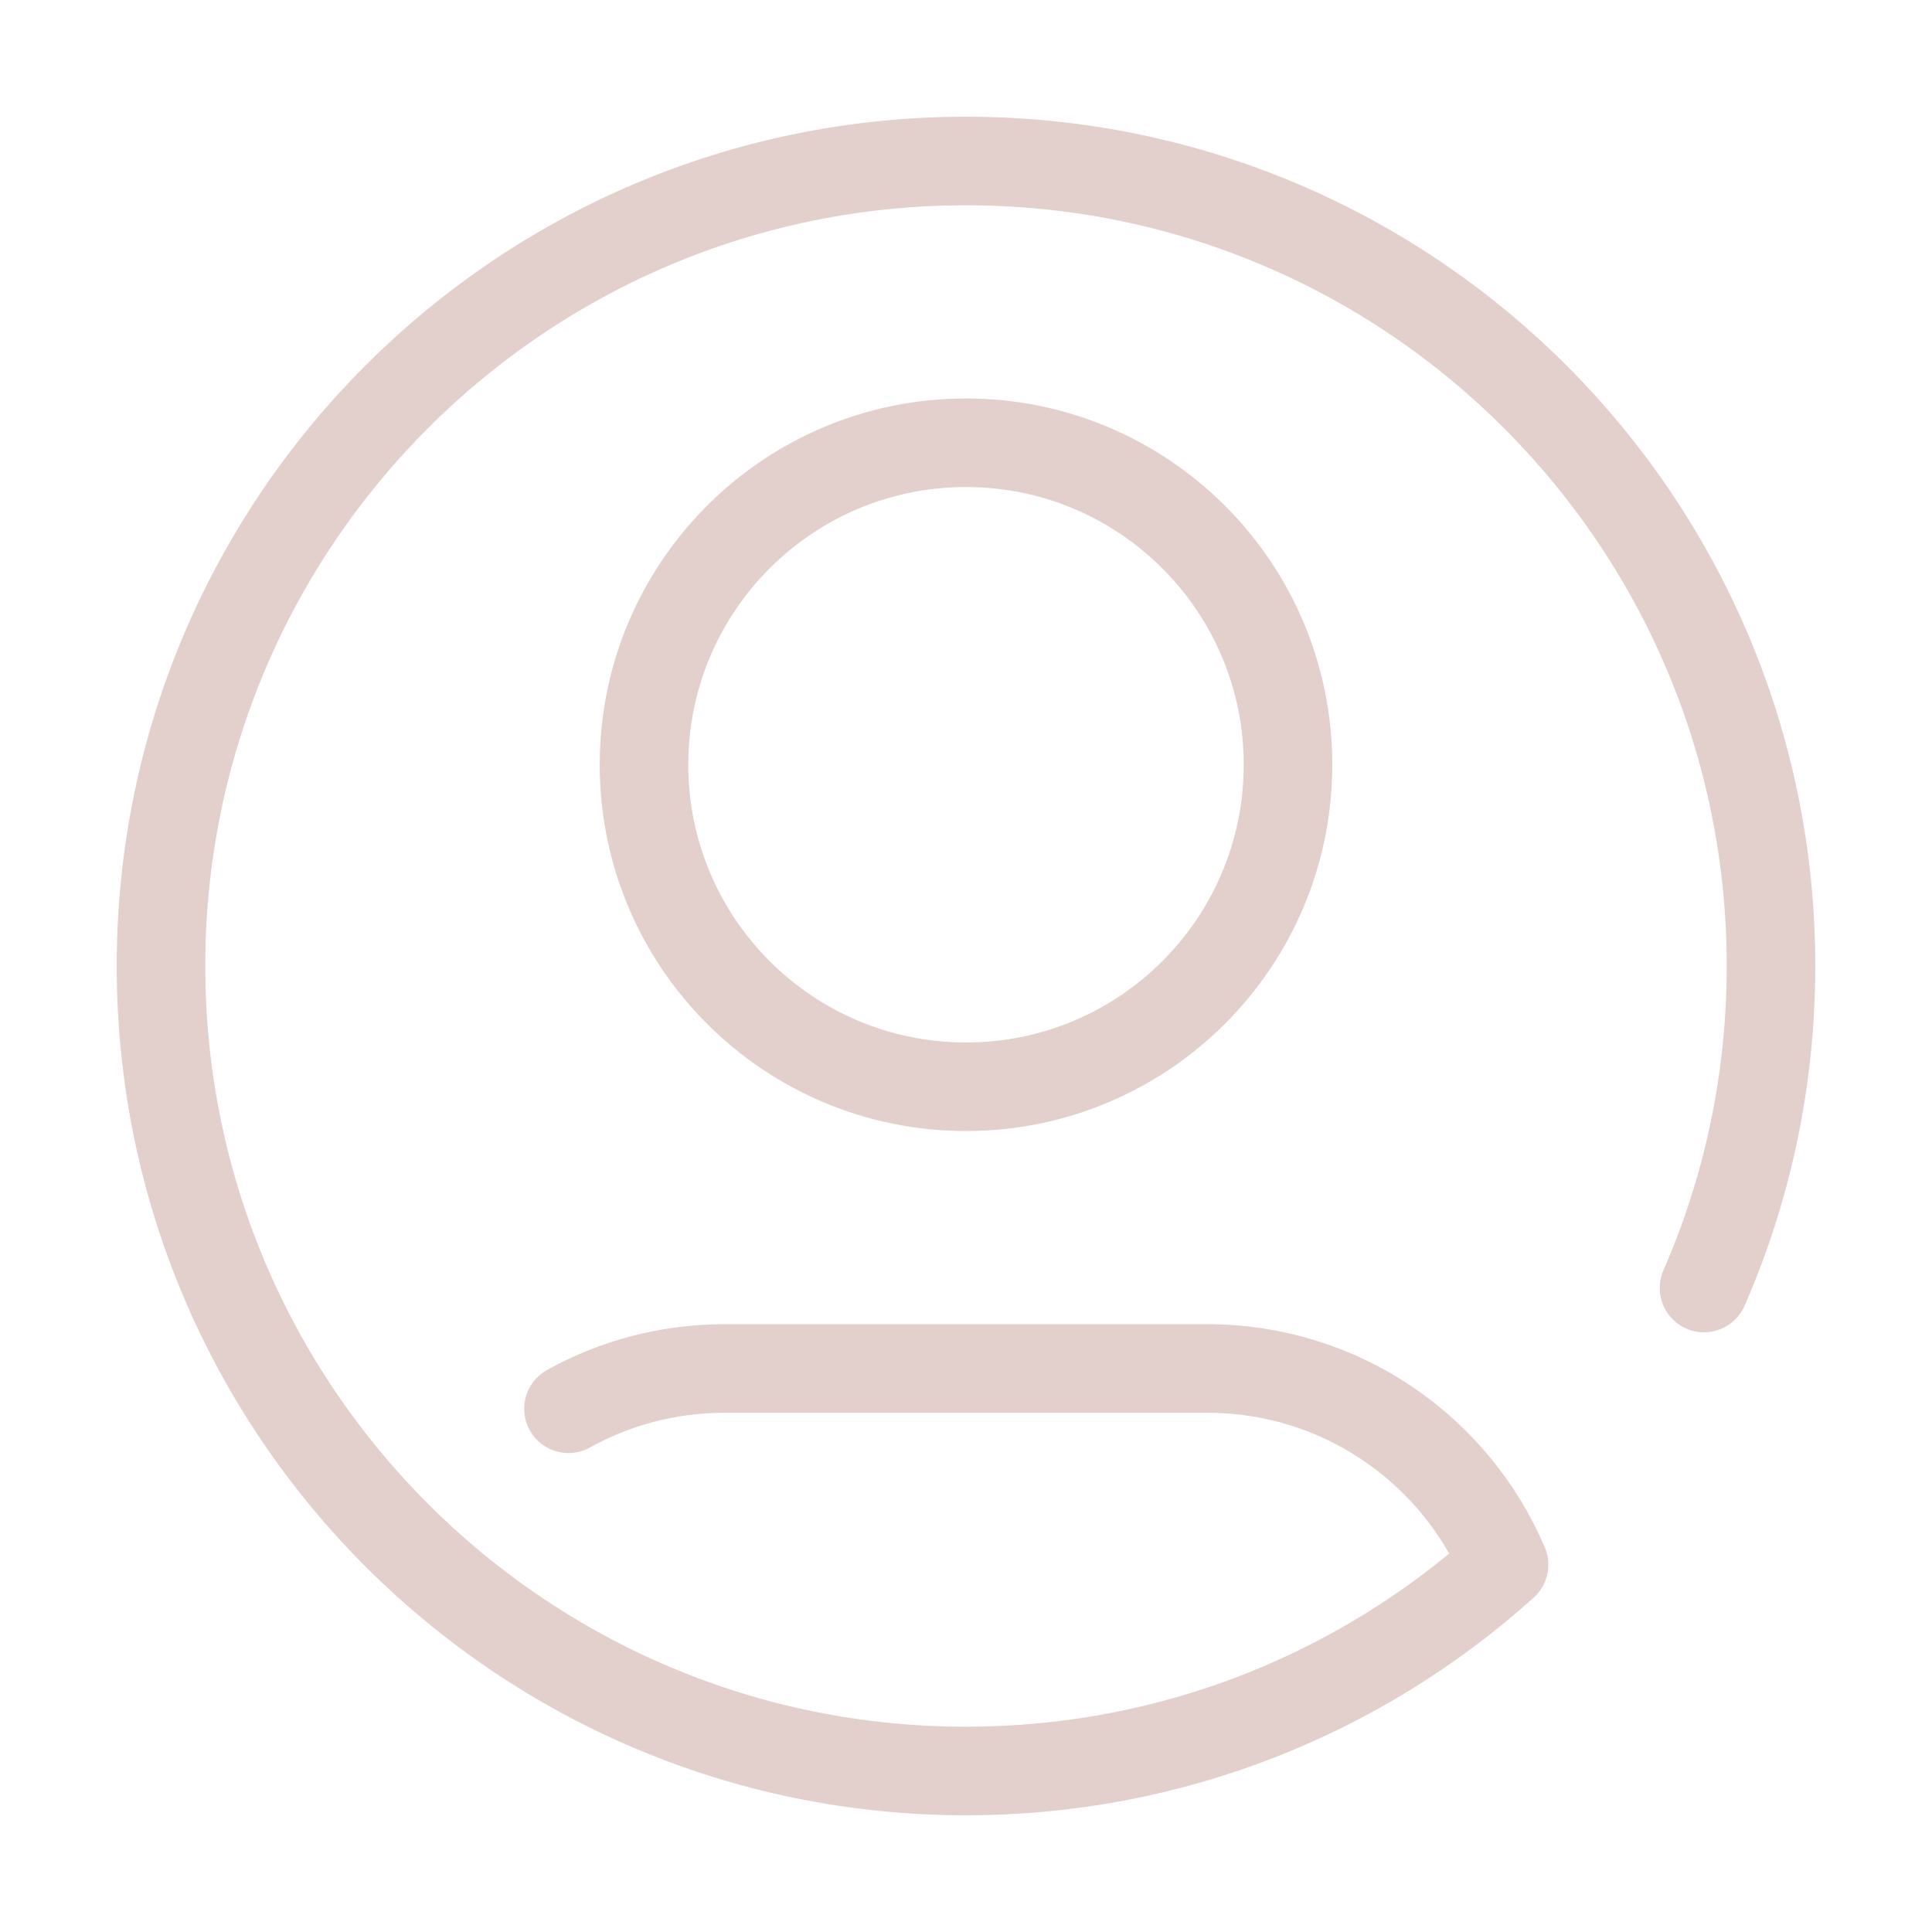
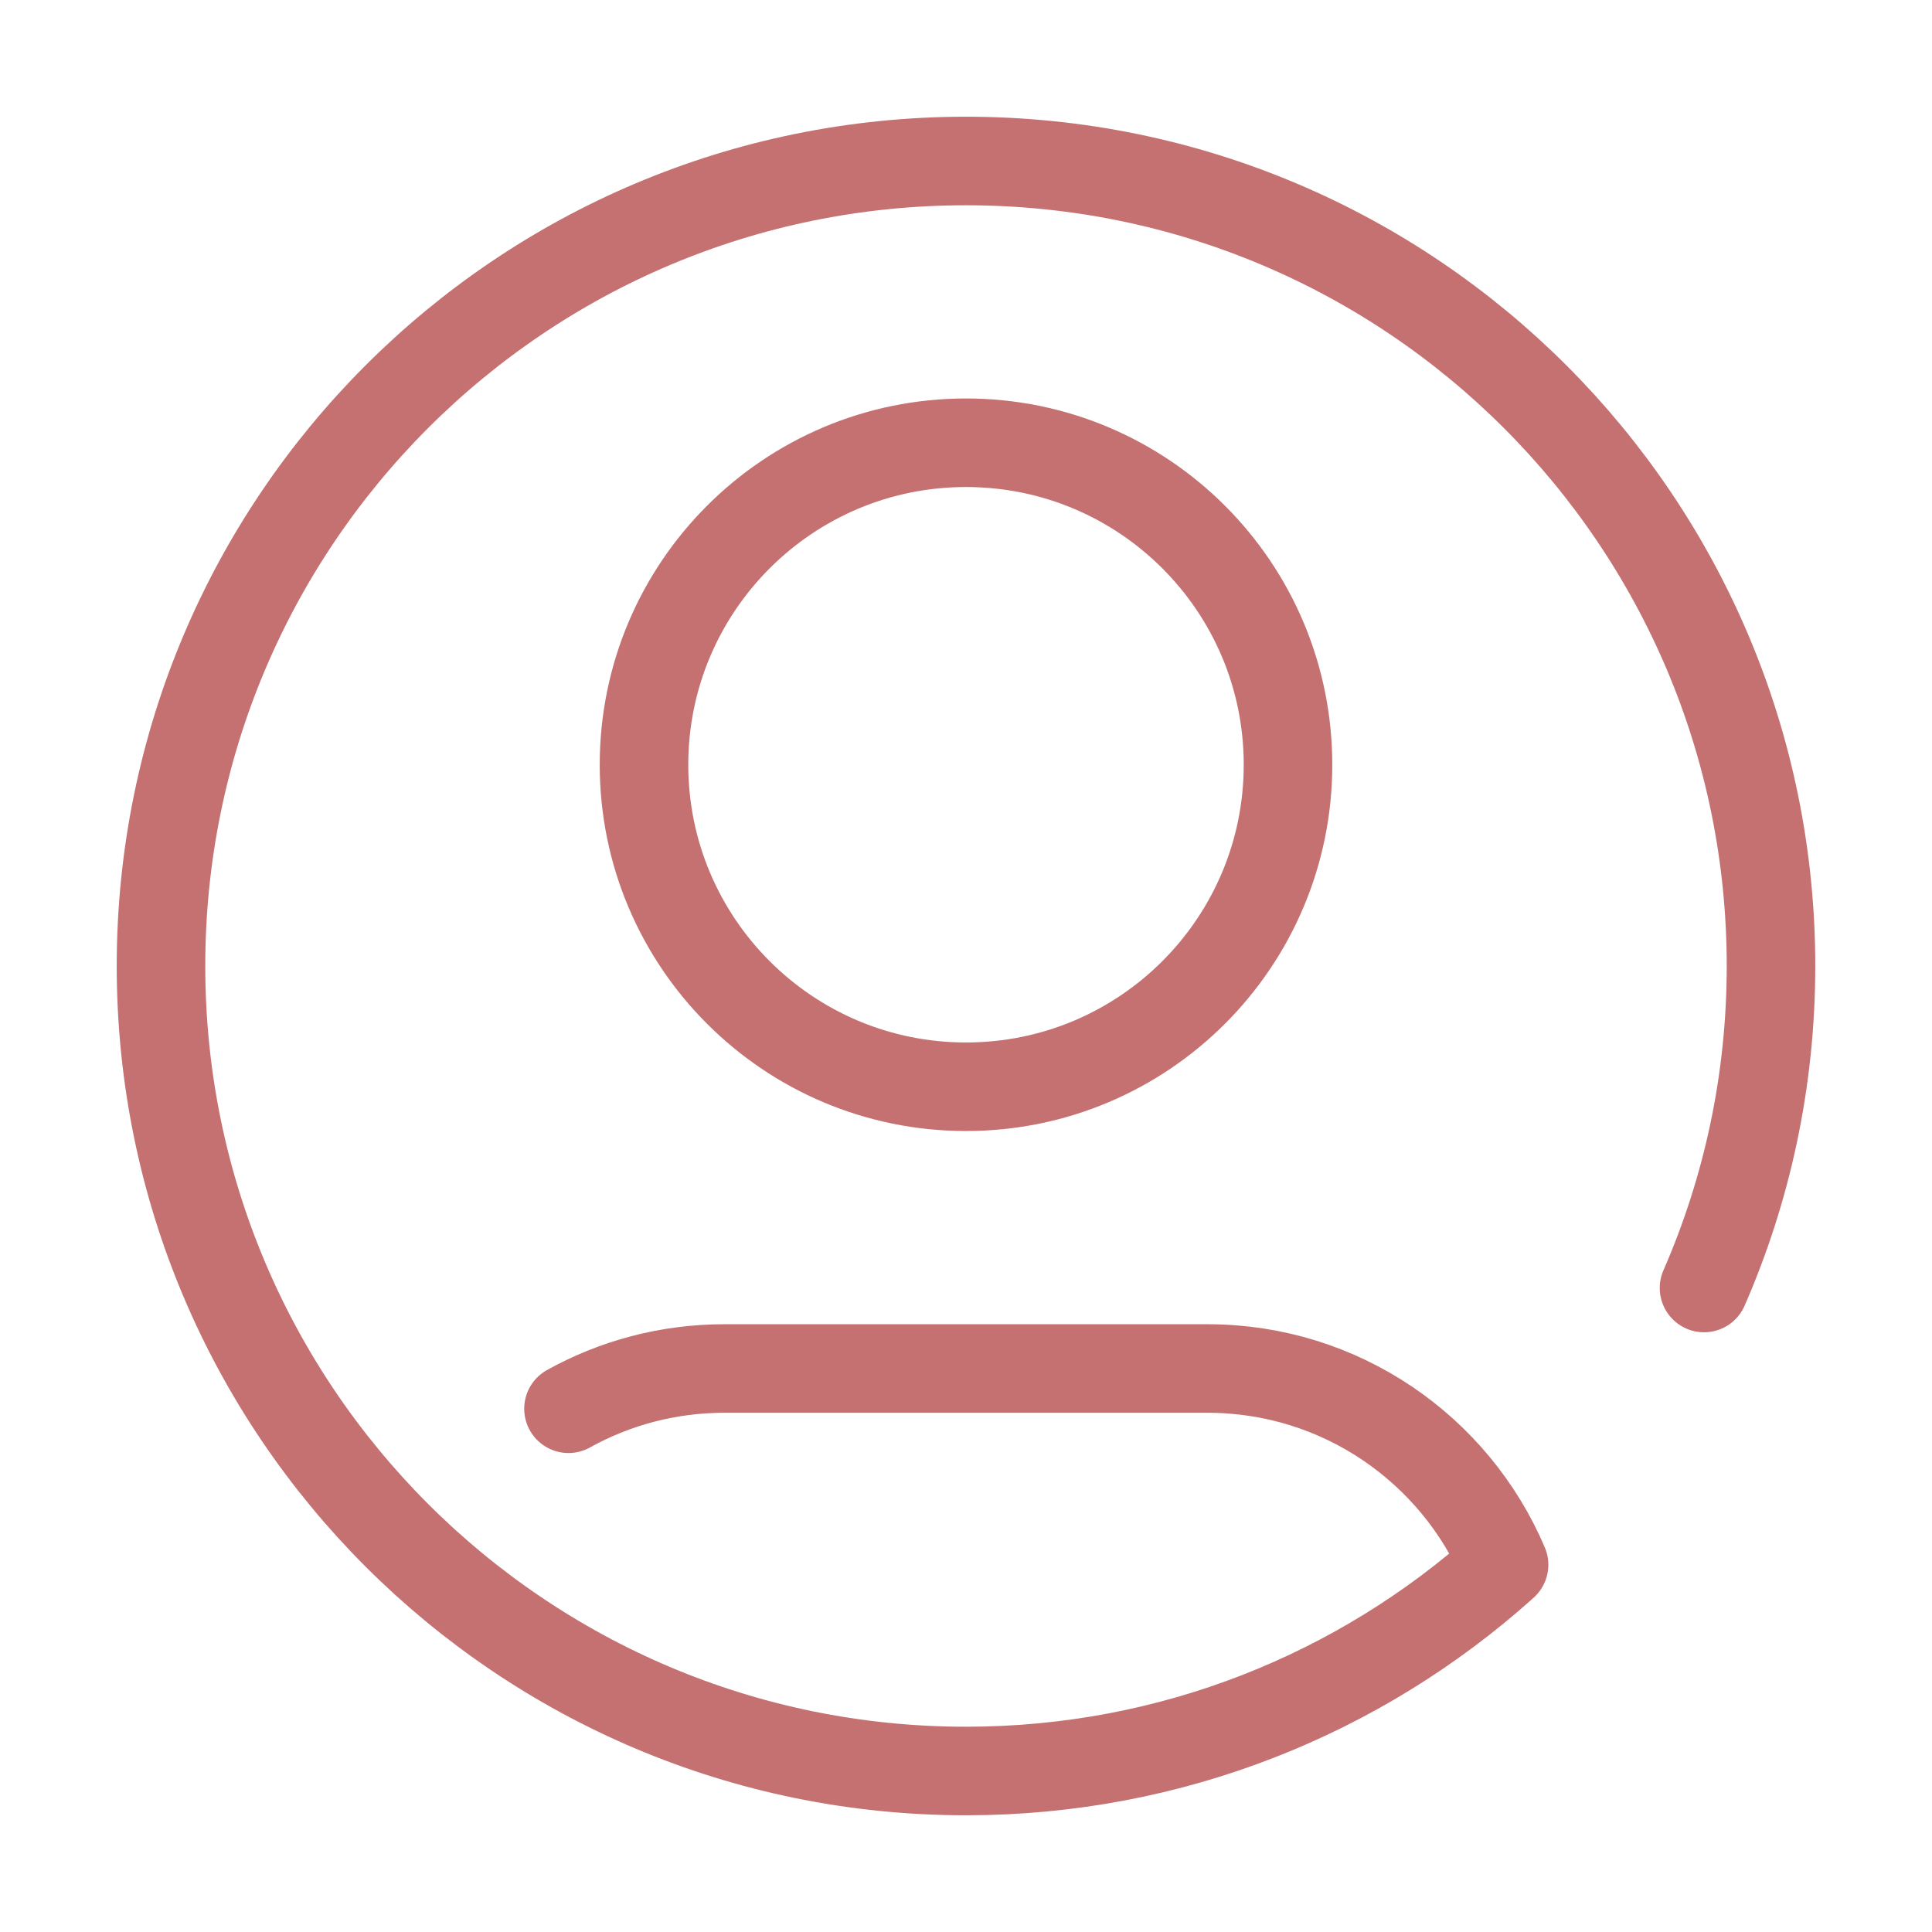
<svg xmlns="http://www.w3.org/2000/svg" viewBox="0 0 24 24" fill="none" shape-rendering="geometricPrecision">
-   <path d="M18.684 19.438C18.075 18.005 16.655 17 15 17H9C8.297 17 7.636 17.181 7.062 17.5M21.168 16C21.703 14.775 22 13.422 22 12C22 6.477 17.523 2 12 2C6.477 2 2 6.477 2 12C2 17.523 6.477 22 12 22C14.56 22 16.895 21.038 18.664 19.456M16 9.5C16 11.709 14.209 13.5 12 13.5C9.791 13.5 8 11.709 8 9.5C8 7.291 9.791 5.5 12 5.5C14.209 5.5 16 7.291 16 9.5Z" stroke="#DCC3BECC" stroke-width="1.1" stroke-linecap="round" stroke-linejoin="round" />
+   <path d="M18.684 19.438C18.075 18.005 16.655 17 15 17H9C8.297 17 7.636 17.181 7.062 17.5M21.168 16C21.703 14.775 22 13.422 22 12C22 6.477 17.523 2 12 2C6.477 2 2 6.477 2 12C2 17.523 6.477 22 12 22C14.56 22 16.895 21.038 18.664 19.456M16 9.5C16 11.709 14.209 13.5 12 13.5C9.791 13.5 8 11.709 8 9.5C8 7.291 9.791 5.5 12 5.5C14.209 5.5 16 7.291 16 9.5Z" stroke="#c57171" stroke-width="1.1" stroke-linecap="round" stroke-linejoin="round" />
</svg>
